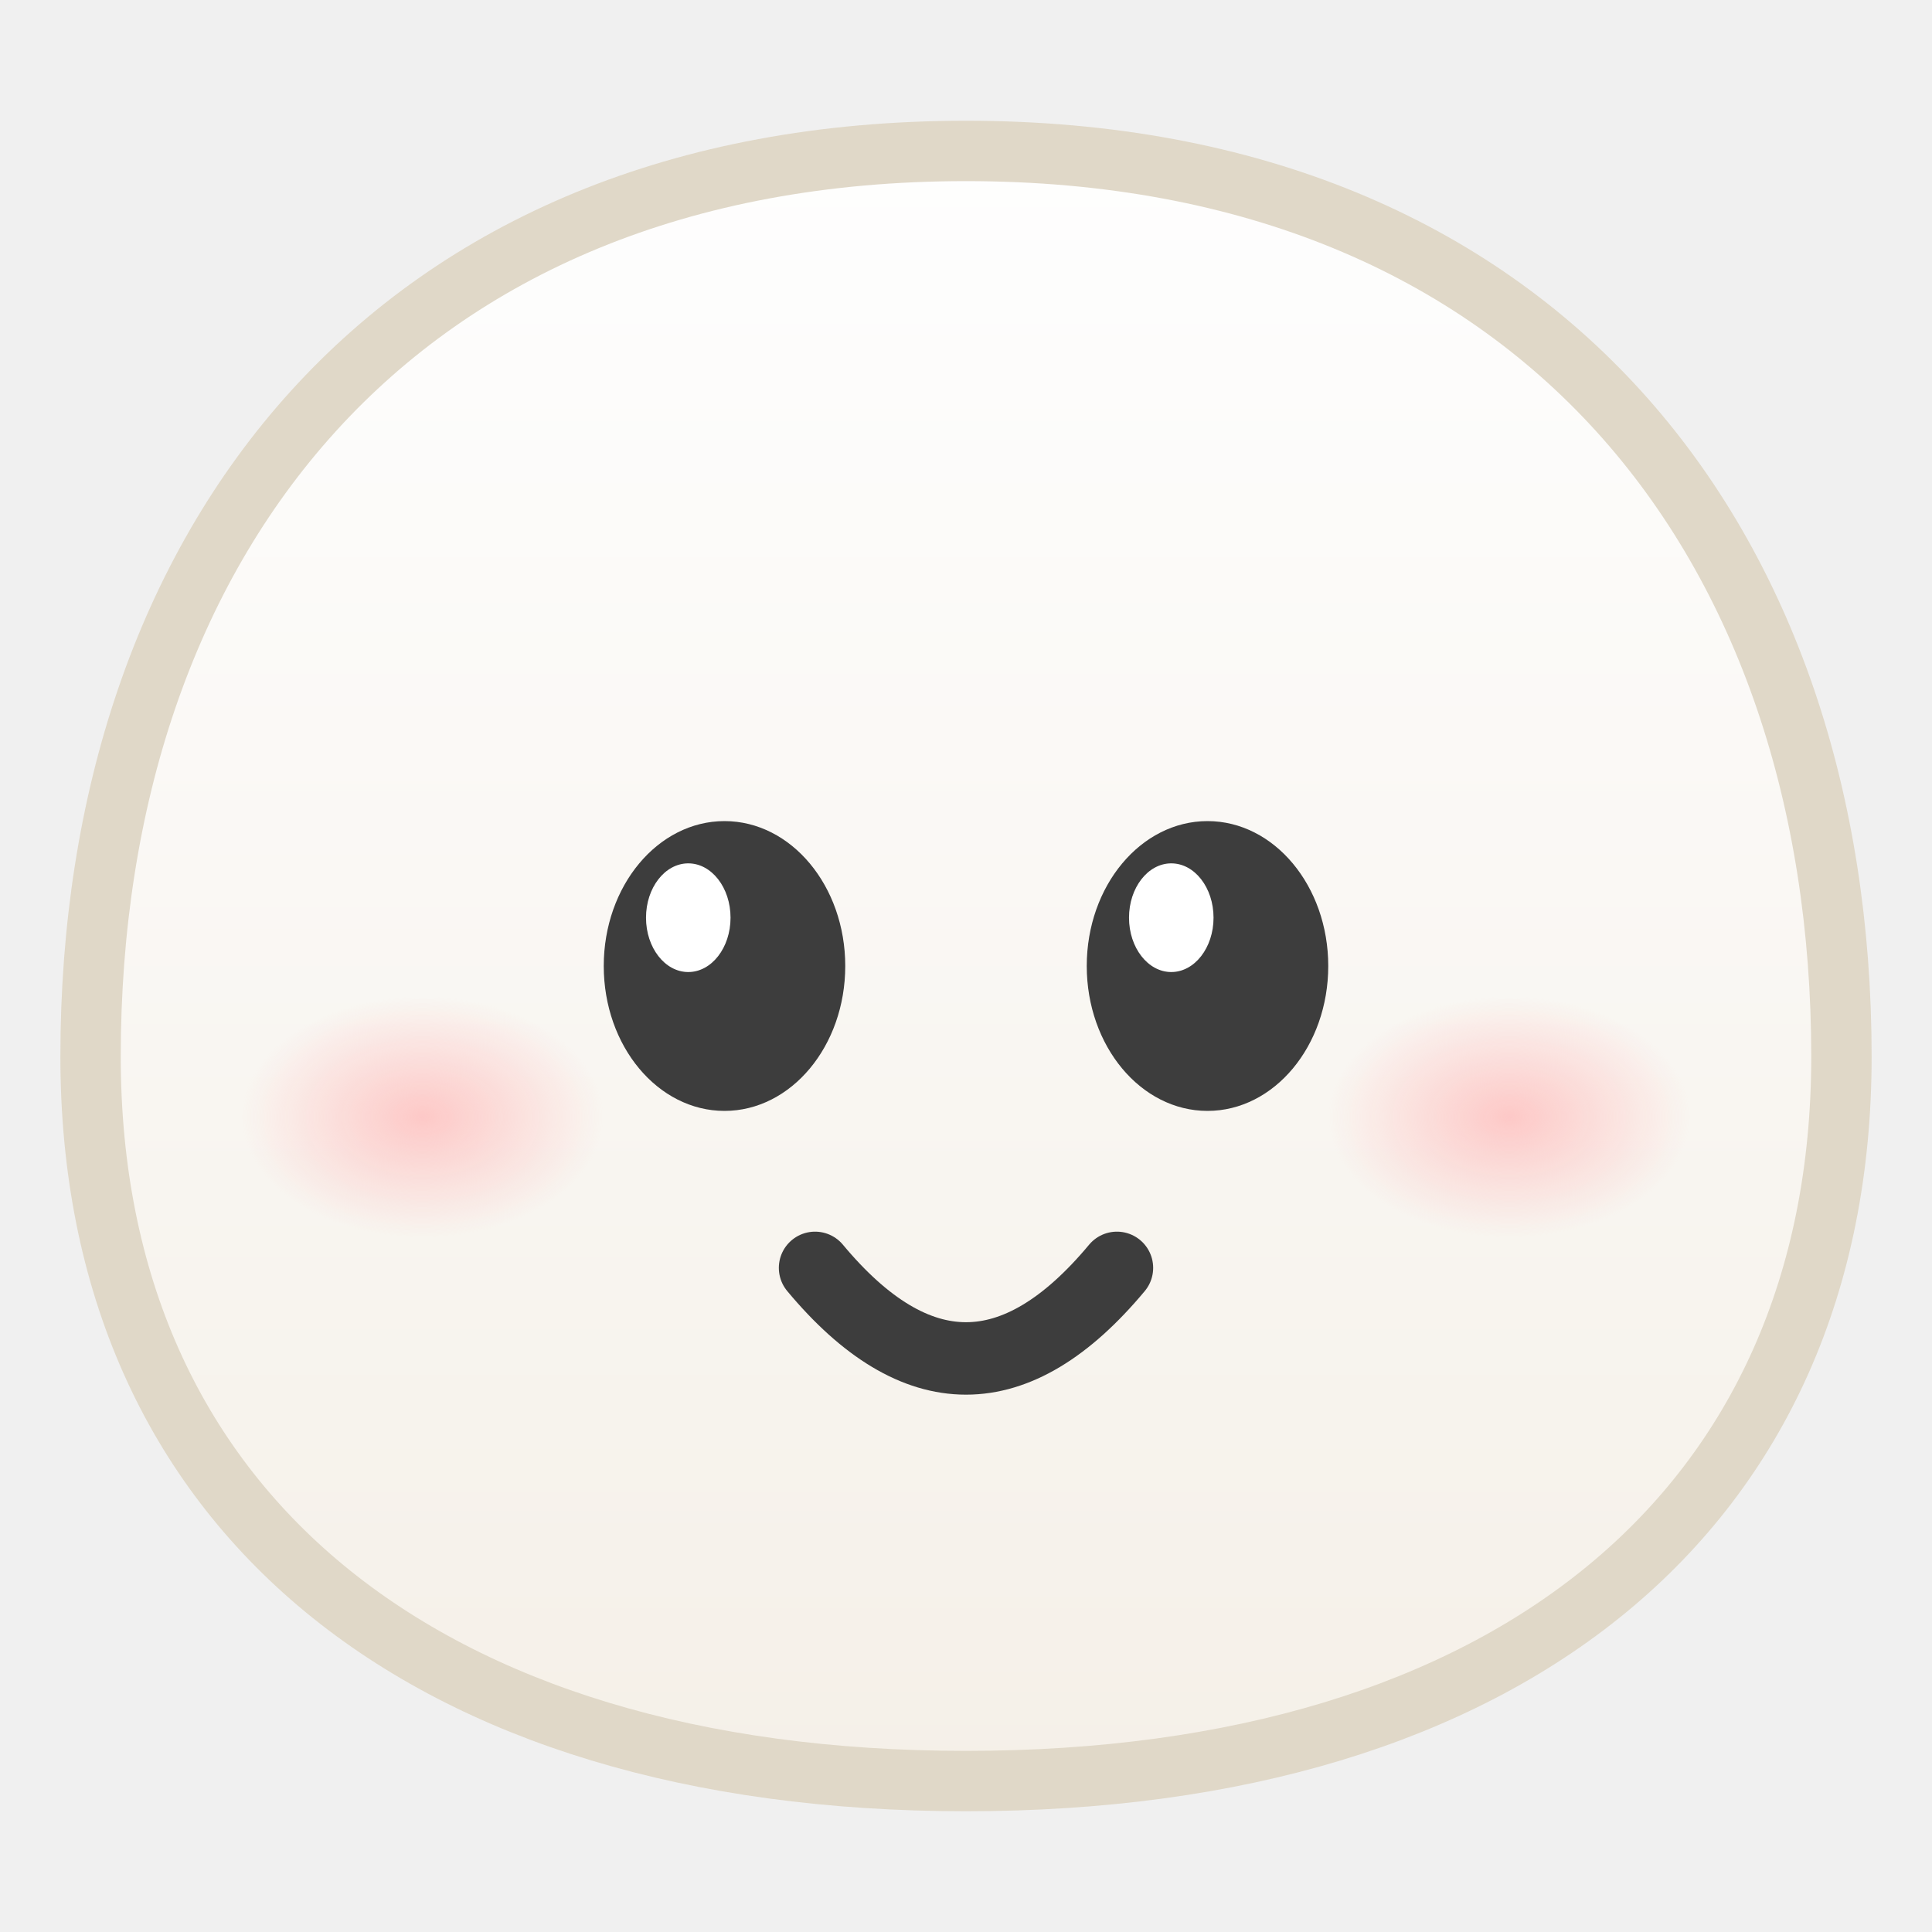
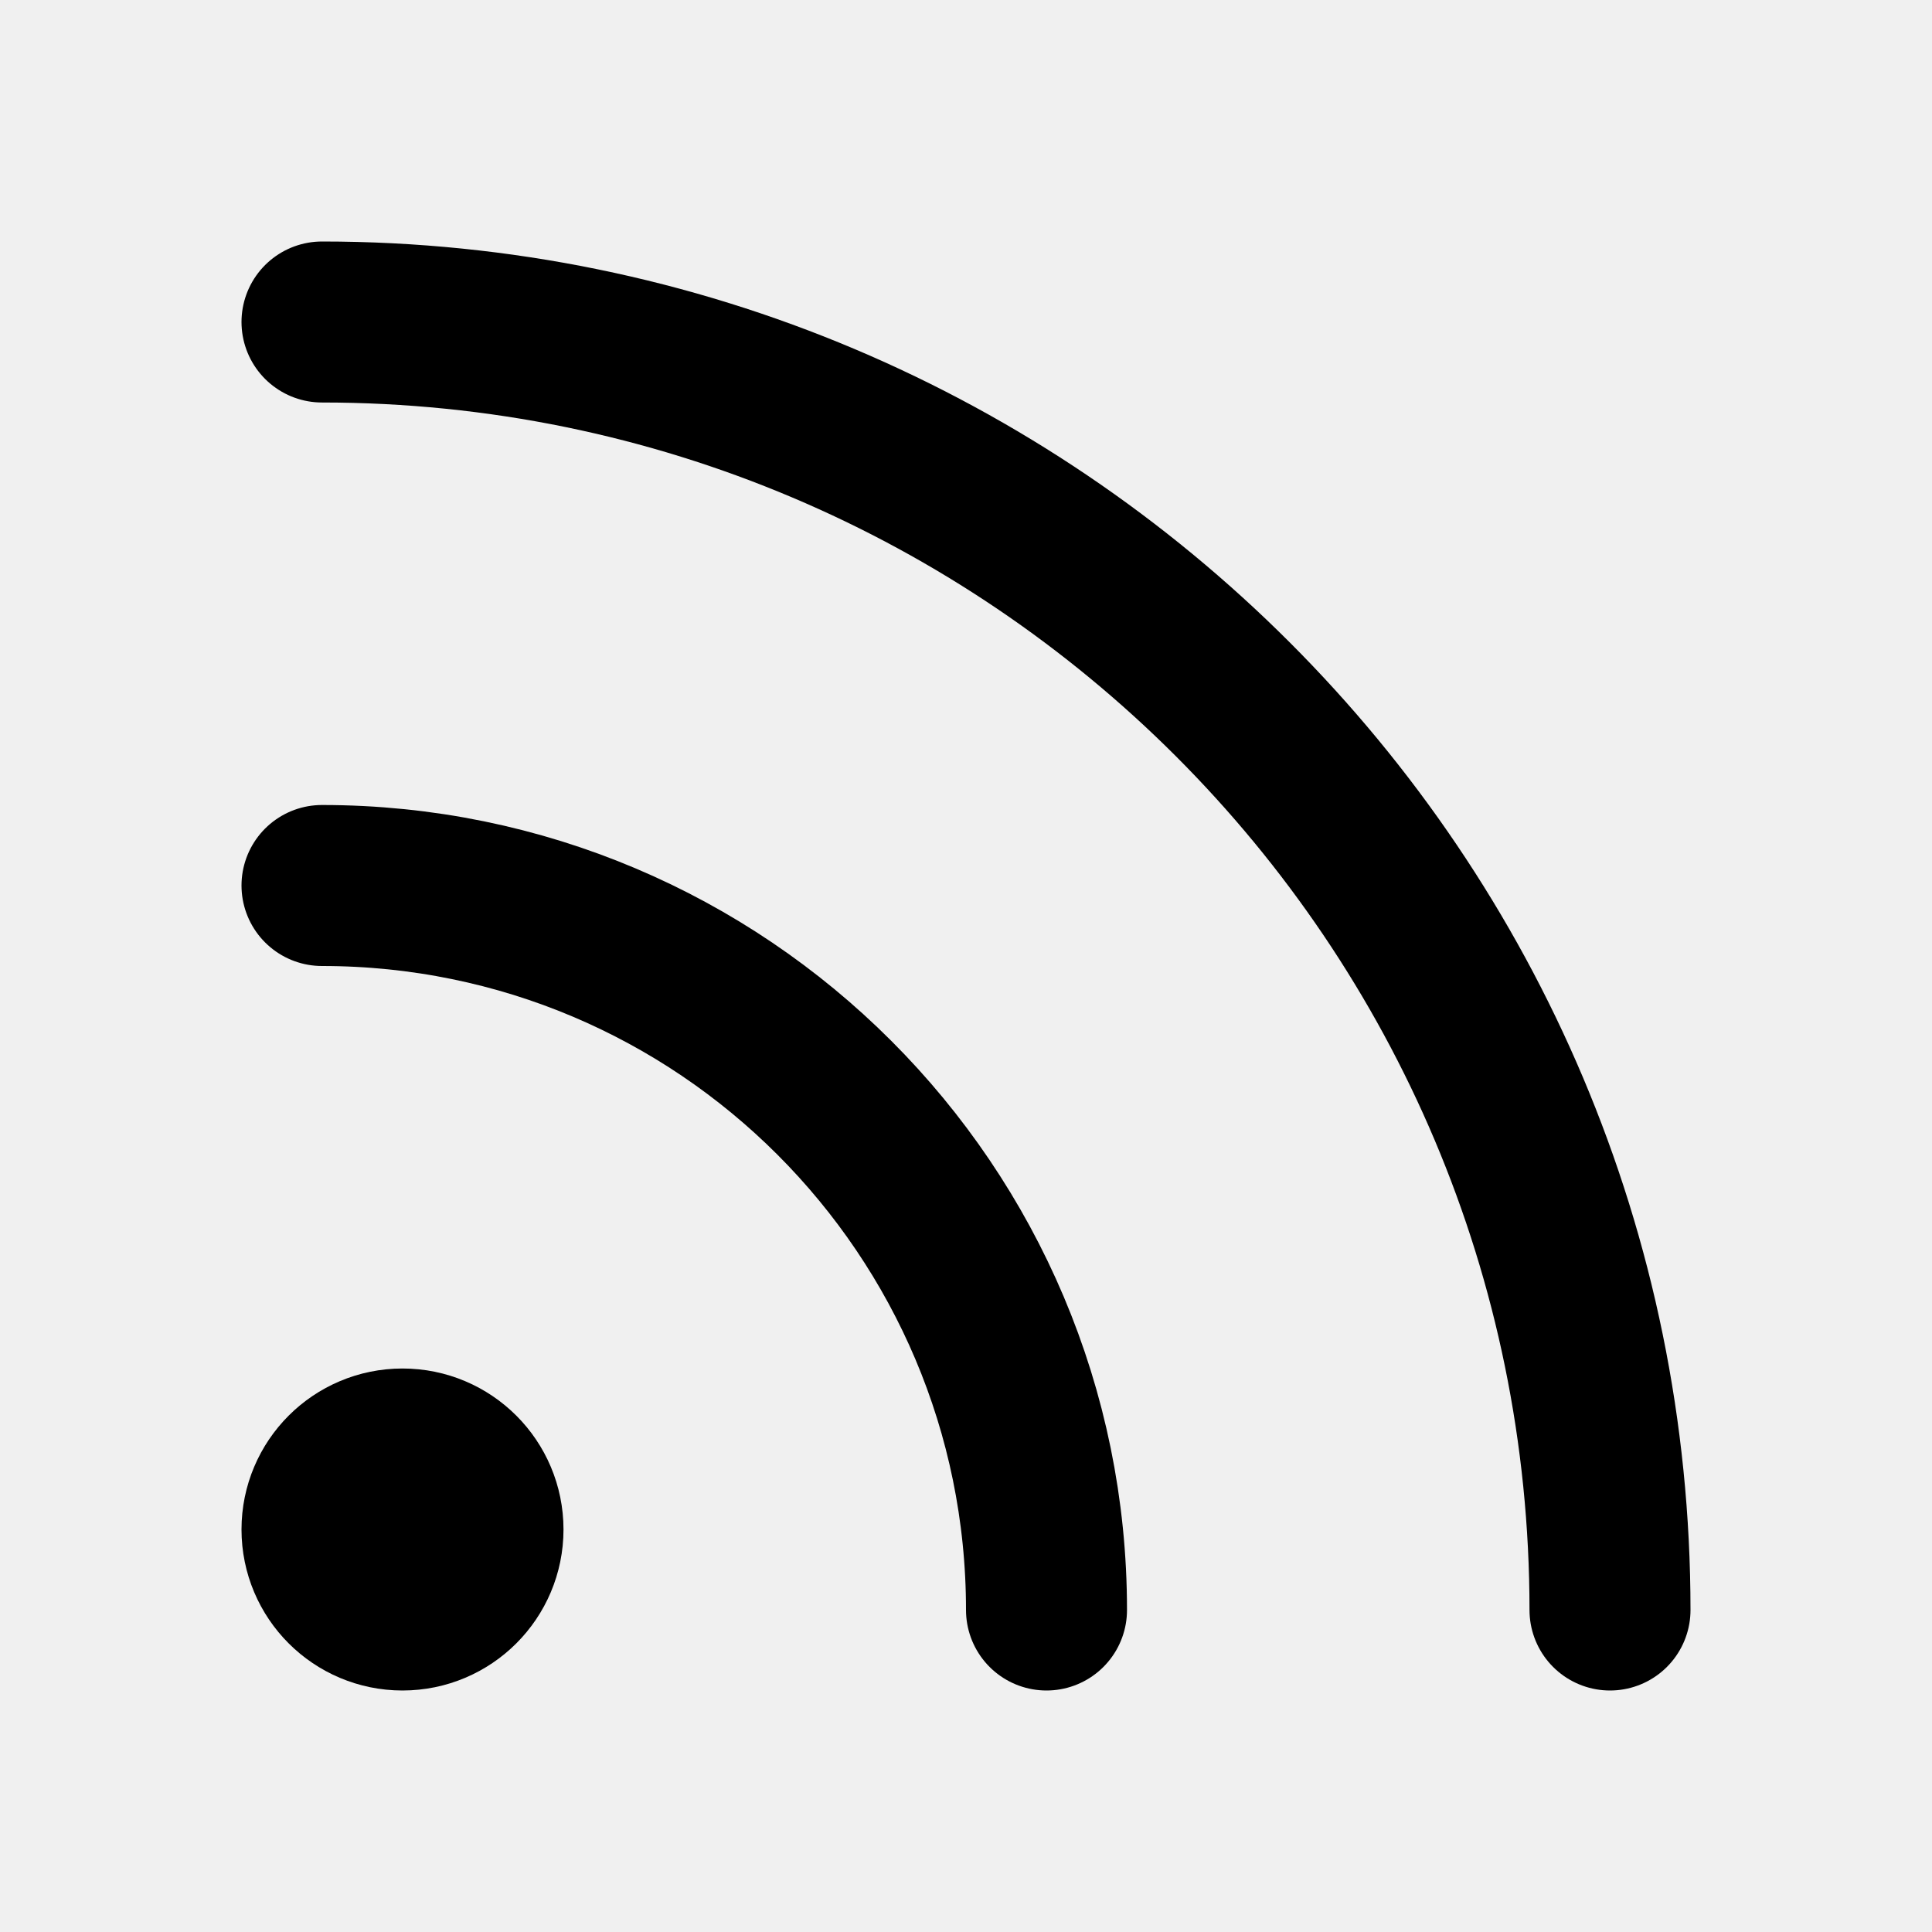
- <svg xmlns="http://www.w3.org/2000/svg" viewBox="0 0 32 32" width="32" height="32">
-   <defs>
-     <linearGradient id="mochiGrad" x1="0%" y1="0%" x2="0%" y2="100%">
-       <stop offset="0%" style="stop-color:#FEFEFE" />
-       <stop offset="100%" style="stop-color:#F5F0E8" />
-     </linearGradient>
-     <radialGradient id="blushGrad">
-       <stop offset="0%" style="stop-color:#FFB5B5; stop-opacity:0.7" />
-       <stop offset="100%" style="stop-color:#FFB5B5; stop-opacity:0" />
-     </radialGradient>
-   </defs>
-   <path d="M16 2.5             C25.5 2.5, 30.5 9, 30.5 17.5            C30.5 25, 25 29.5, 16 29.5            C7 29.5, 1.5 25, 1.5 17.5            C1.5 9, 6.5 2.5, 16 2.5Z" fill="url(#mochiGrad)" stroke="#E0D8C8" stroke-width="1" />
-   <ellipse cx="12" cy="16" rx="2" ry="2.4" fill="#3D3D3D" />
-   <ellipse cx="11.4" cy="15.2" rx="0.7" ry="0.9" fill="#FFFFFF" />
-   <ellipse cx="20" cy="16" rx="2" ry="2.4" fill="#3D3D3D" />
-   <ellipse cx="19.4" cy="15.2" rx="0.7" ry="0.9" fill="#FFFFFF" />
-   <path d="M13.5 21 Q16 24, 18.5 21" fill="none" stroke="#3D3D3D" stroke-width="1.2" stroke-linecap="round" />
-   <ellipse cx="7" cy="18.5" rx="3" ry="2" fill="url(#blushGrad)" />
-   <ellipse cx="25" cy="18.5" rx="3" ry="2" fill="url(#blushGrad)" />
+ <svg xmlns="http://www.w3.org/2000/svg" width="48" height="48" viewBox="0 0 24 24" fill="none" stroke="currentColor" stroke-width="2" stroke-linecap="round" stroke-linejoin="round">
+   <path d="M4 11a9 9 0 0 1 9 9" />
+   <path d="M4 4a16 16 0 0 1 16 16" />
+   <circle cx="5" cy="19" r="1" />
</svg>
